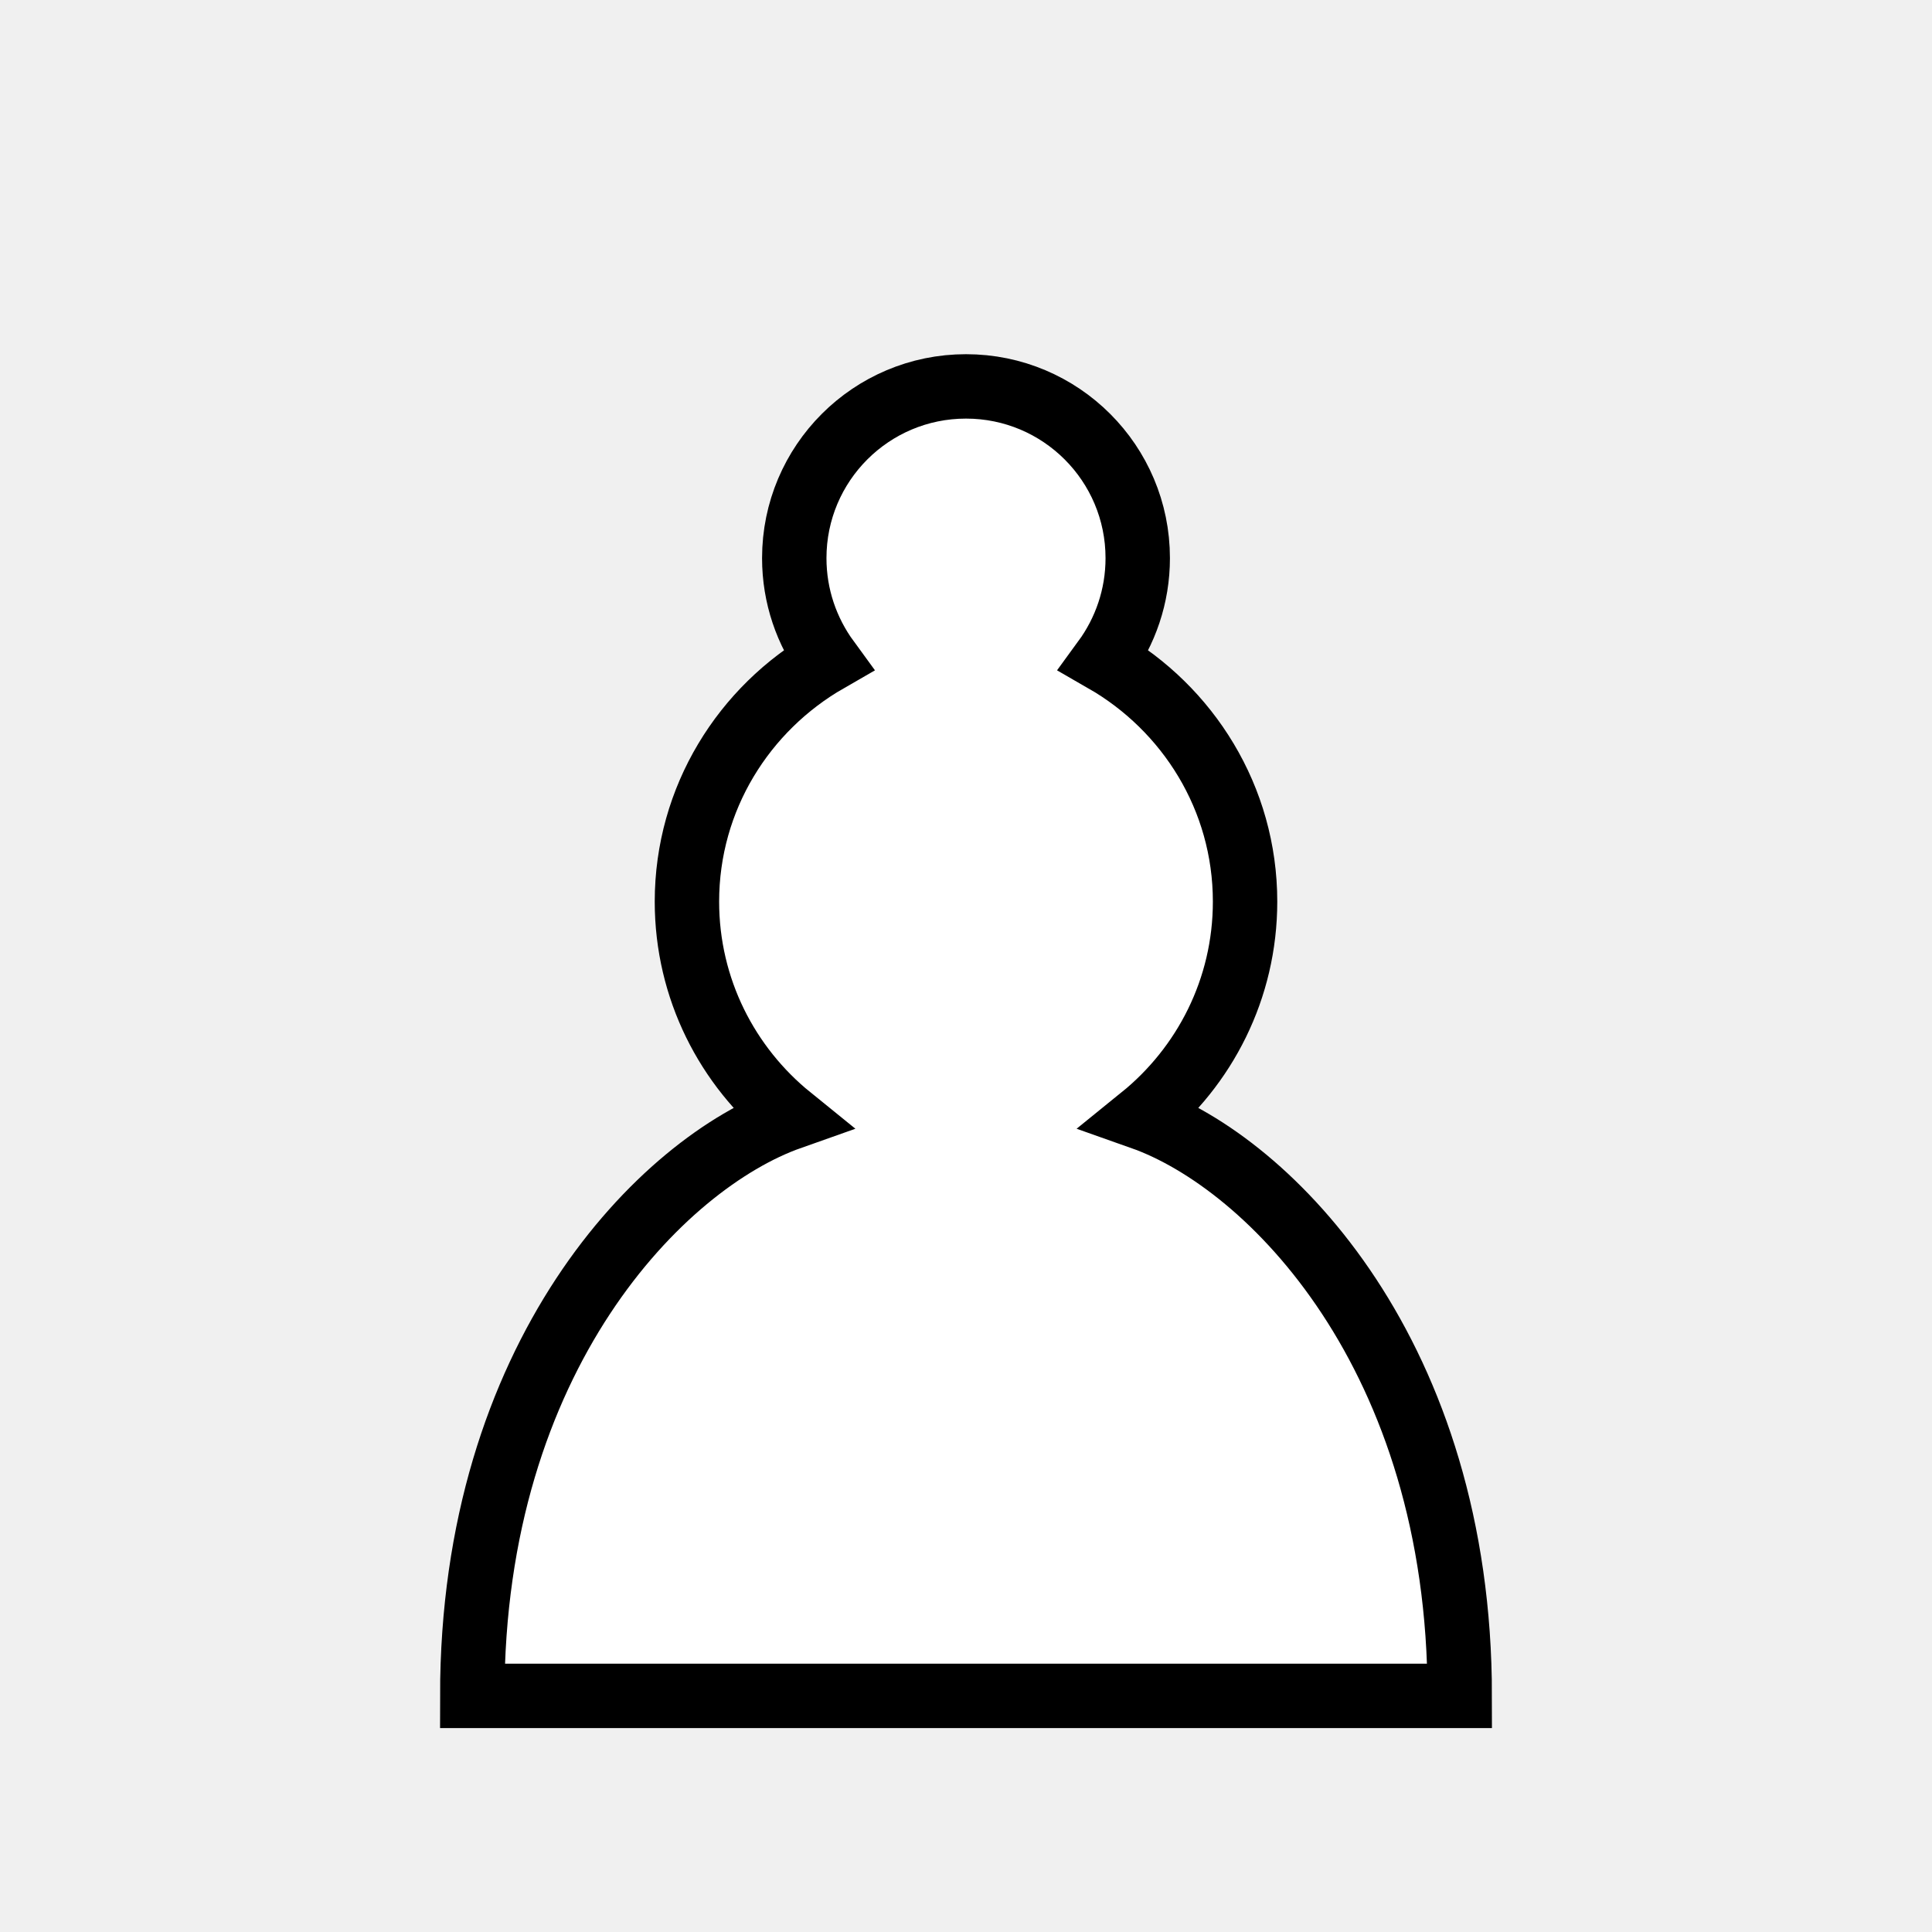
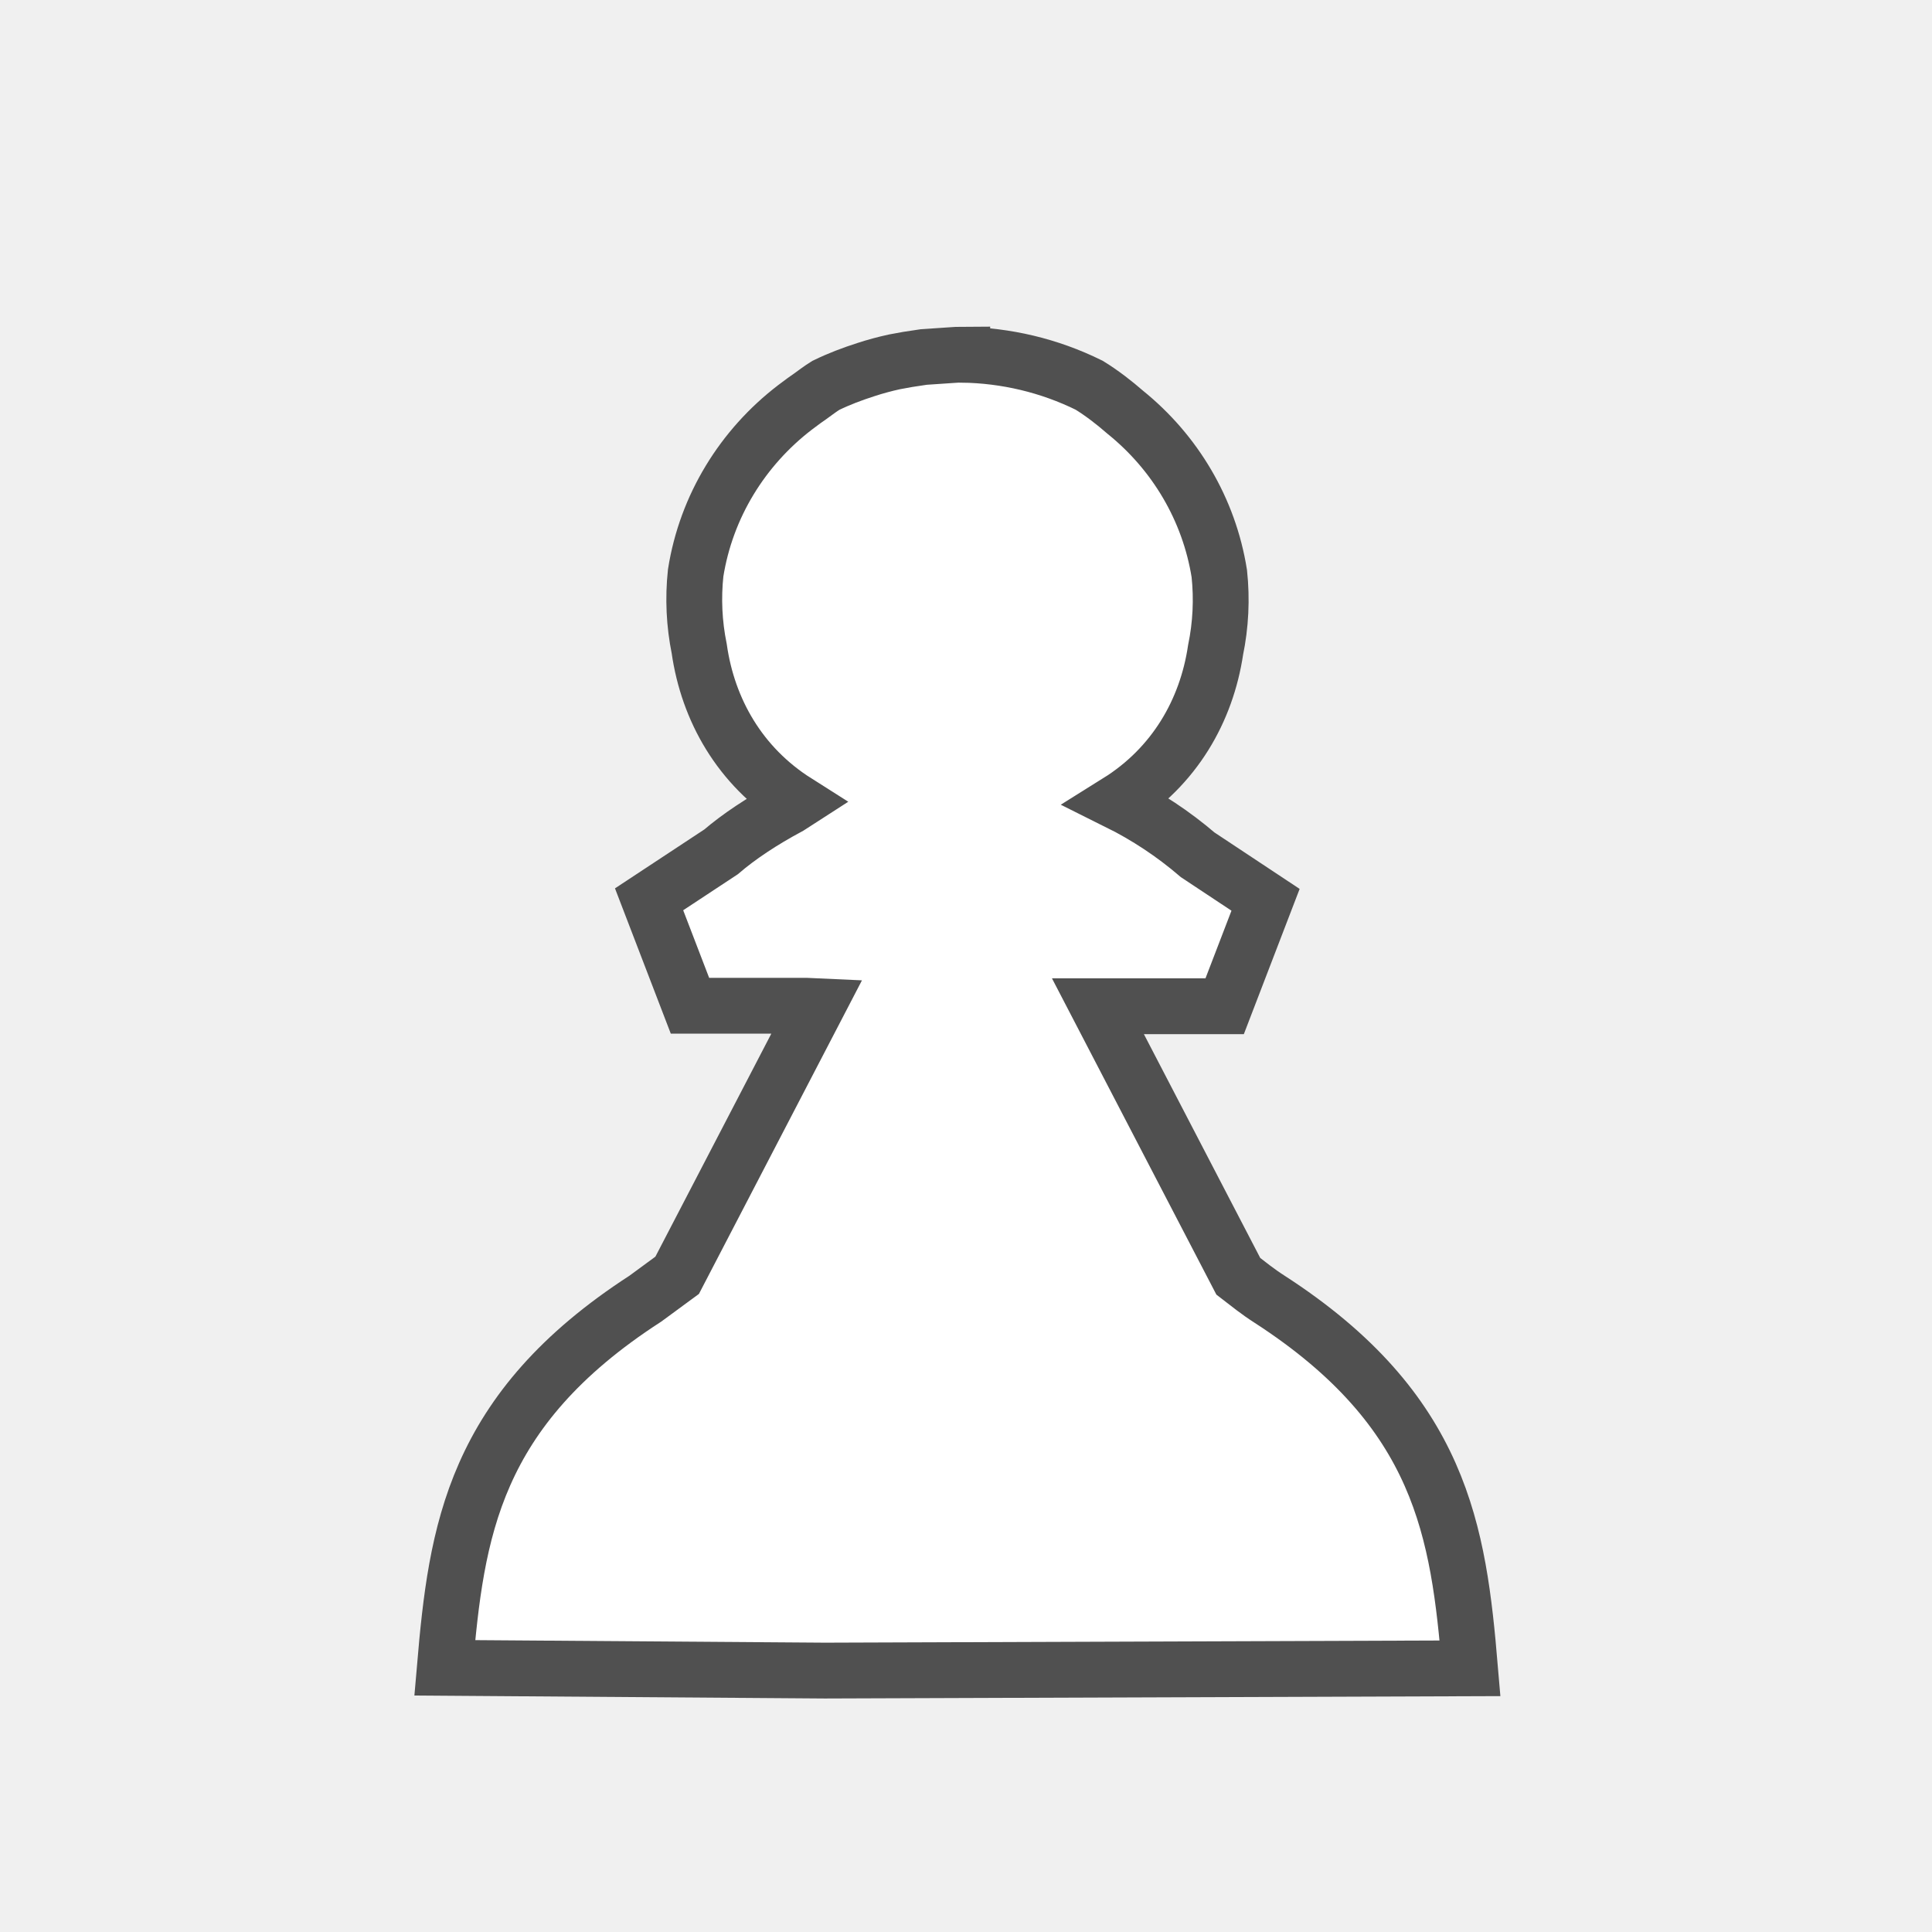
- <svg xmlns="http://www.w3.org/2000/svg" version="1.1" width="45" height="45">
-   <path d="m 22.5,9 c -2.21,0 -4,1.79 -4,4 0,0.89 0.29,1.71 0.78,2.38 C 17.33,16.5 16,18.59 16,21 c 0,2.03 0.94,3.84 2.41,5.03 C 15.41,27.09 11,31.58 11,39.5 H 34 C 34,31.58 29.59,27.09 26.59,26.03 28.06,24.84 29,23.03 29,21 29,18.59 27.67,16.5 25.72,15.38 26.21,14.71 26.5,13.89 26.5,13 c 0,-2.21 -1.79,-4 -4,-4 z" style="opacity:1; fill:#ffffff; fill-opacity:1; fill-rule:nonzero; stroke:#000000; stroke-width:1.5; stroke-linecap:round; stroke-linejoin:miter; stroke-miterlimit:4; stroke-dasharray:none; stroke-opacity:1;" />
+ <svg xmlns="http://www.w3.org/2000/svg" width="44.999" height="44.999" viewBox="0 0 11.906 11.906">
+   <path d="M5.93 2.185c-.02 0-.04.002-.059.003l-.178.012-.099.015-.082.015a1.81 1.81 0 0 0-.177.048c-.084.027-.166.058-.246.097-.034.021-.065.045-.097.068l-.037.026-.055.041c-.324.248-.548.61-.613 1.021a1.53 1.53 0 0 0 .022.467c.054.377.25.723.599.944l-.045.029c-.168.09-.309.184-.42.279L4 5.542l.252.656h.717l.066.003-.862 1.658-.196.144c-1.064.688-1.164 1.437-1.236 2.275l2.343.017 3.975-.014c-.071-.839-.172-1.587-1.236-2.275-.072-.046-.131-.094-.192-.141l-.865-1.664h.781l.252-.656-.418-.277a2.39 2.39 0 0 0-.492-.326c.349-.218.546-.562.602-.936a1.53 1.53 0 0 0 .023-.471c-.063-.396-.273-.747-.579-.994-.069-.06-.142-.117-.223-.167-.247-.122-.514-.184-.782-.188z" fill="#fff" stroke="#505050" stroke-width=".344" />
</svg>
